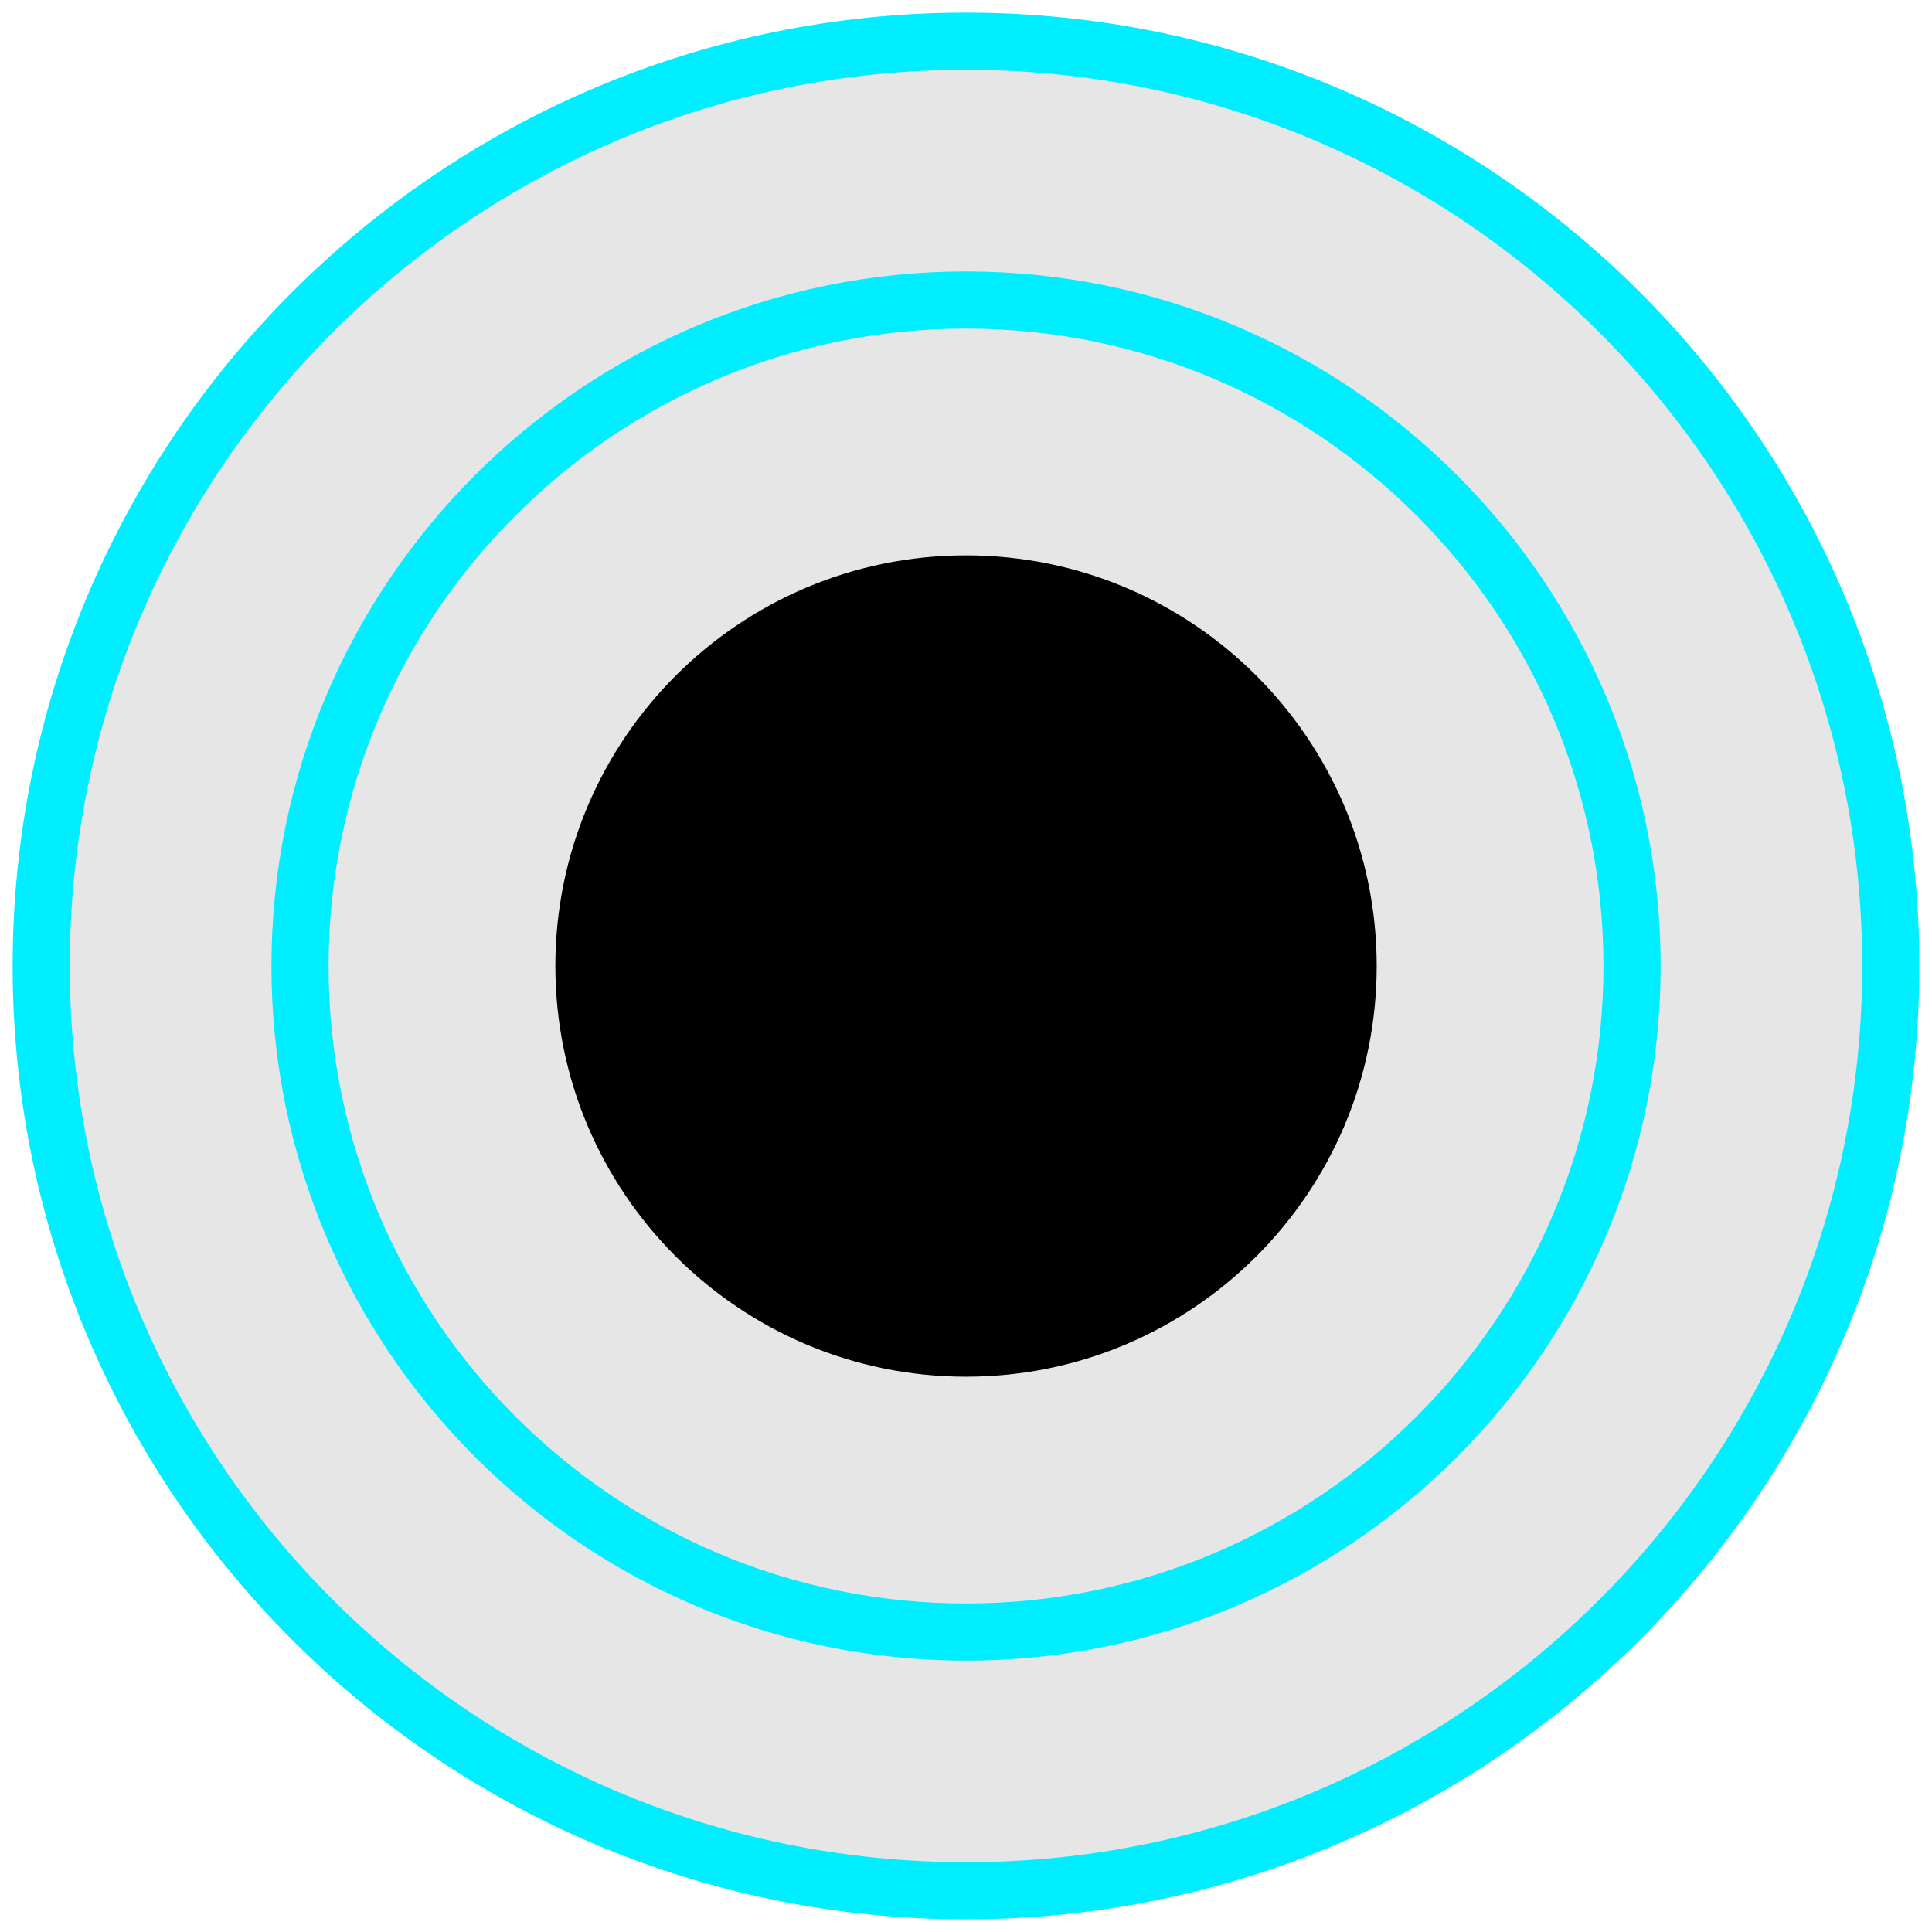
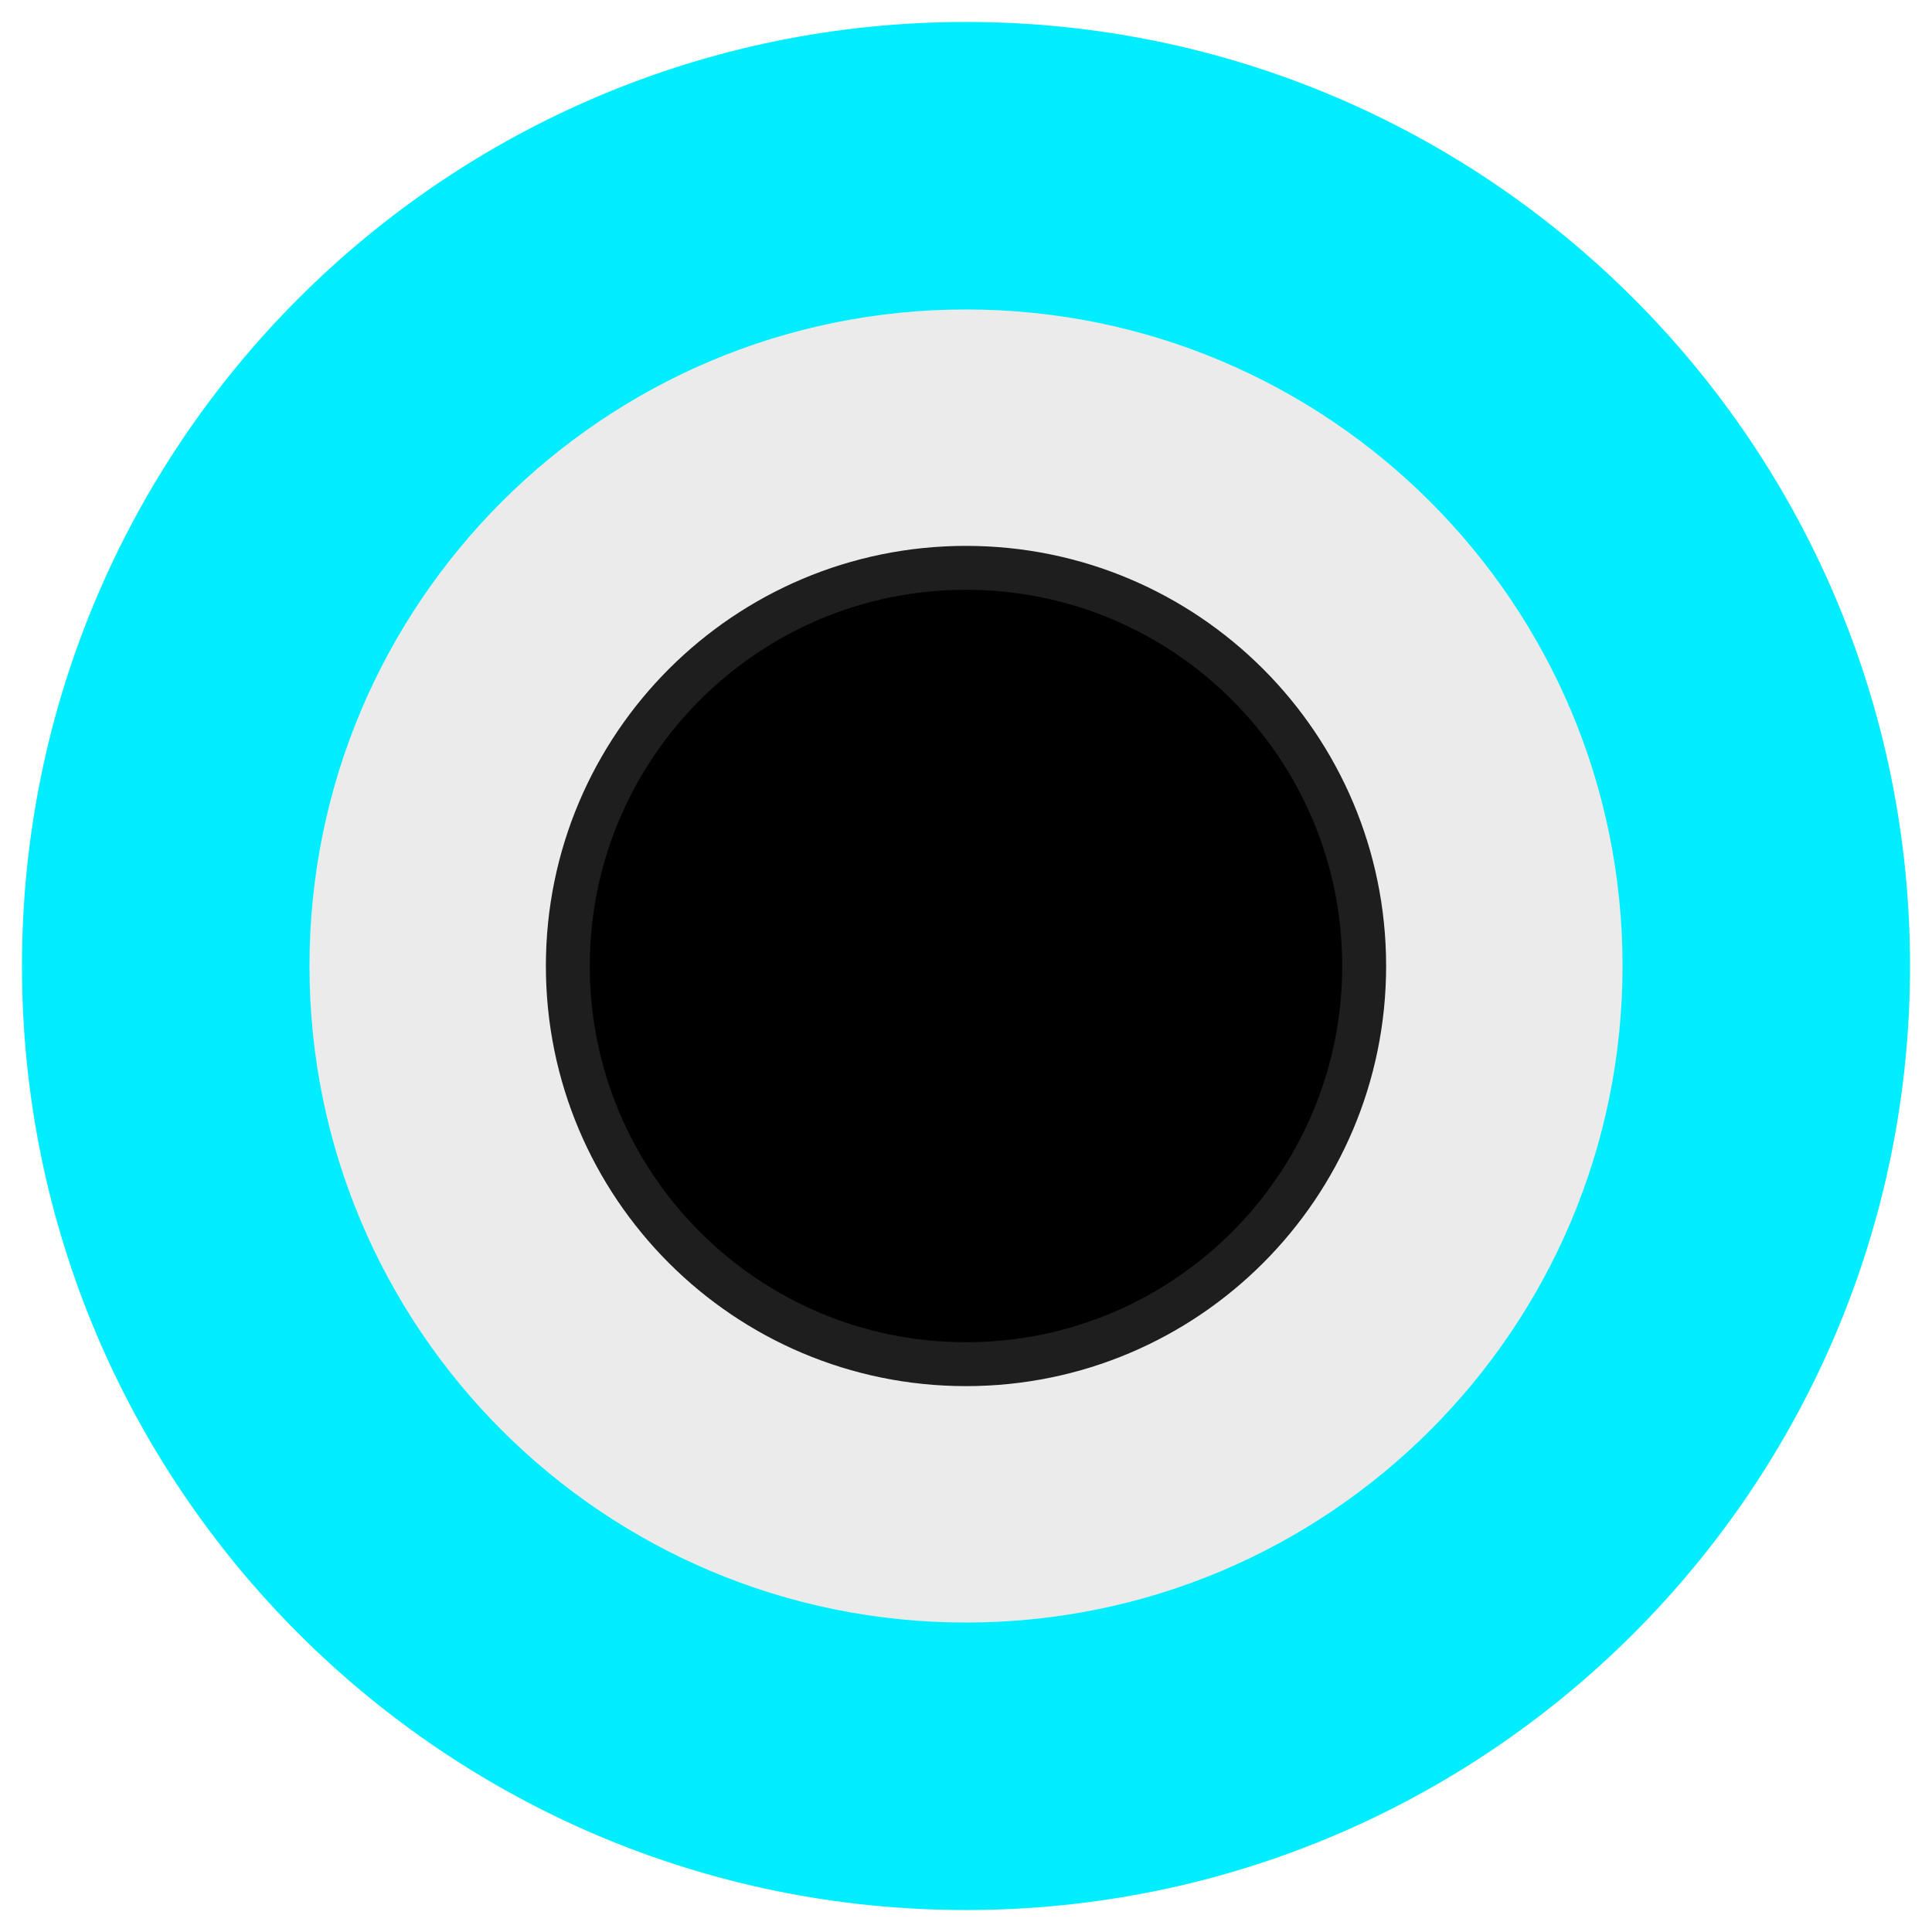
- <svg xmlns="http://www.w3.org/2000/svg" width="100%" height="100%" viewBox="0 0 24 24" version="1.1" xml:space="preserve" style="fill-rule:evenodd;clip-rule:evenodd;">
-   <g id="PJ301MAqua">
-     <path id="path7255" d="M12,23.488c-6.336,0 -11.488,-5.152 -11.488,-11.488c0,-6.336 5.152,-11.488 11.488,-11.488c6.336,0 11.488,5.152 11.488,11.488c0,6.336 -5.152,11.488 -11.488,11.488" style="fill:#e6e6e6;fill-rule:nonzero;stroke:#0ef;stroke-width:0.71px;" />
-     <path id="path7261" d="M12,20.274c-4.562,0 -8.273,-3.711 -8.273,-8.274c0,-4.562 3.711,-8.273 8.273,-8.273c4.563,0 8.274,3.711 8.274,8.273c0,4.563 -3.711,8.274 -8.274,8.274" style="fill:#e6e6e6;fill-rule:nonzero;stroke:#0ef;stroke-width:0.71px;" />
-     <path id="path7265" d="M17.102,12c0,2.816 -2.286,5.102 -5.102,5.102c-2.816,0 -5.101,-2.286 -5.101,-5.102c0,-2.816 2.285,-5.101 5.101,-5.101c2.816,0 5.102,2.285 5.102,5.101" style="fill-rule:nonzero;" />
+ <svg xmlns="http://www.w3.org/2000/svg" width="100%" height="100%" viewBox="0 0 22 22" version="1.1" xml:space="preserve" style="fill-rule:evenodd;clip-rule:evenodd;stroke-miterlimit:10;">
+   <g id="Port">
+     <g>
+       <circle cx="11" cy="11" r="10.75" style="fill:#0ef;" />
+     </g>
+     <g>
+       <g>
+         <circle cx="11" cy="11" r="7.476" style="fill:#ebebeb;" />
+       </g>
+     </g>
+     <circle cx="11" cy="11" r="4.534" style="stroke:#1e1e1e;stroke-width:0.5px;" />
  </g>
</svg>
